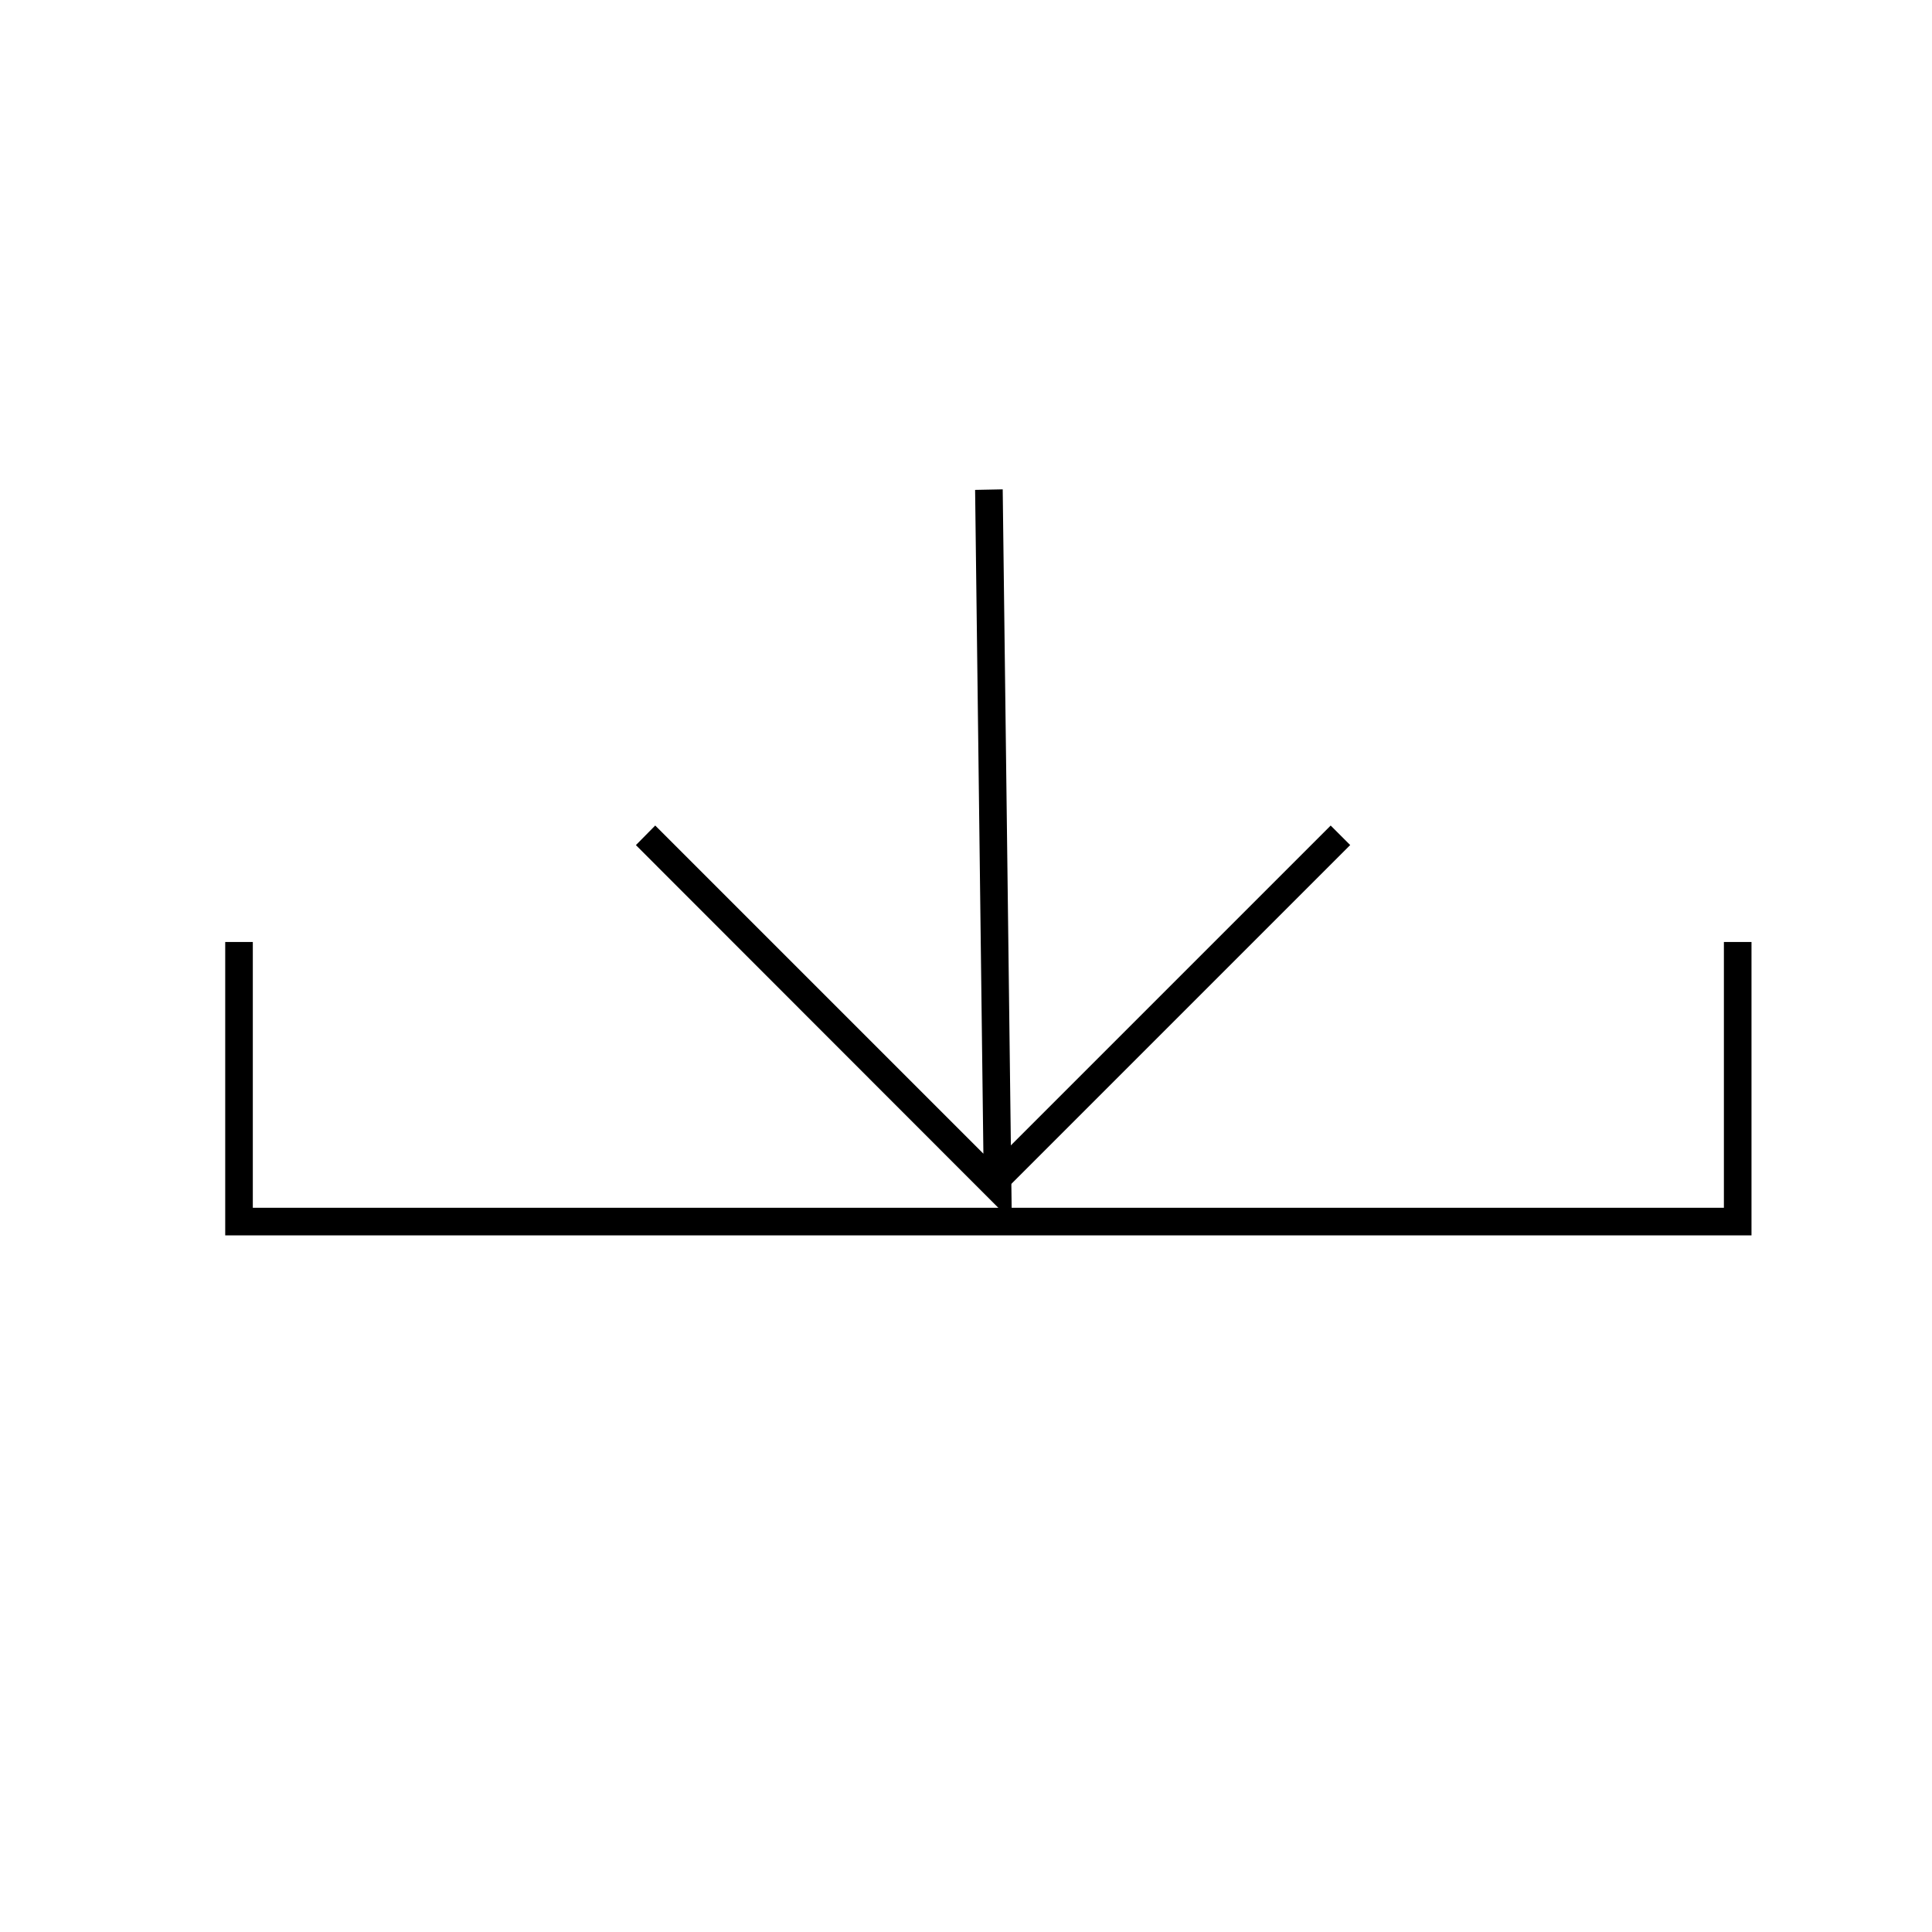
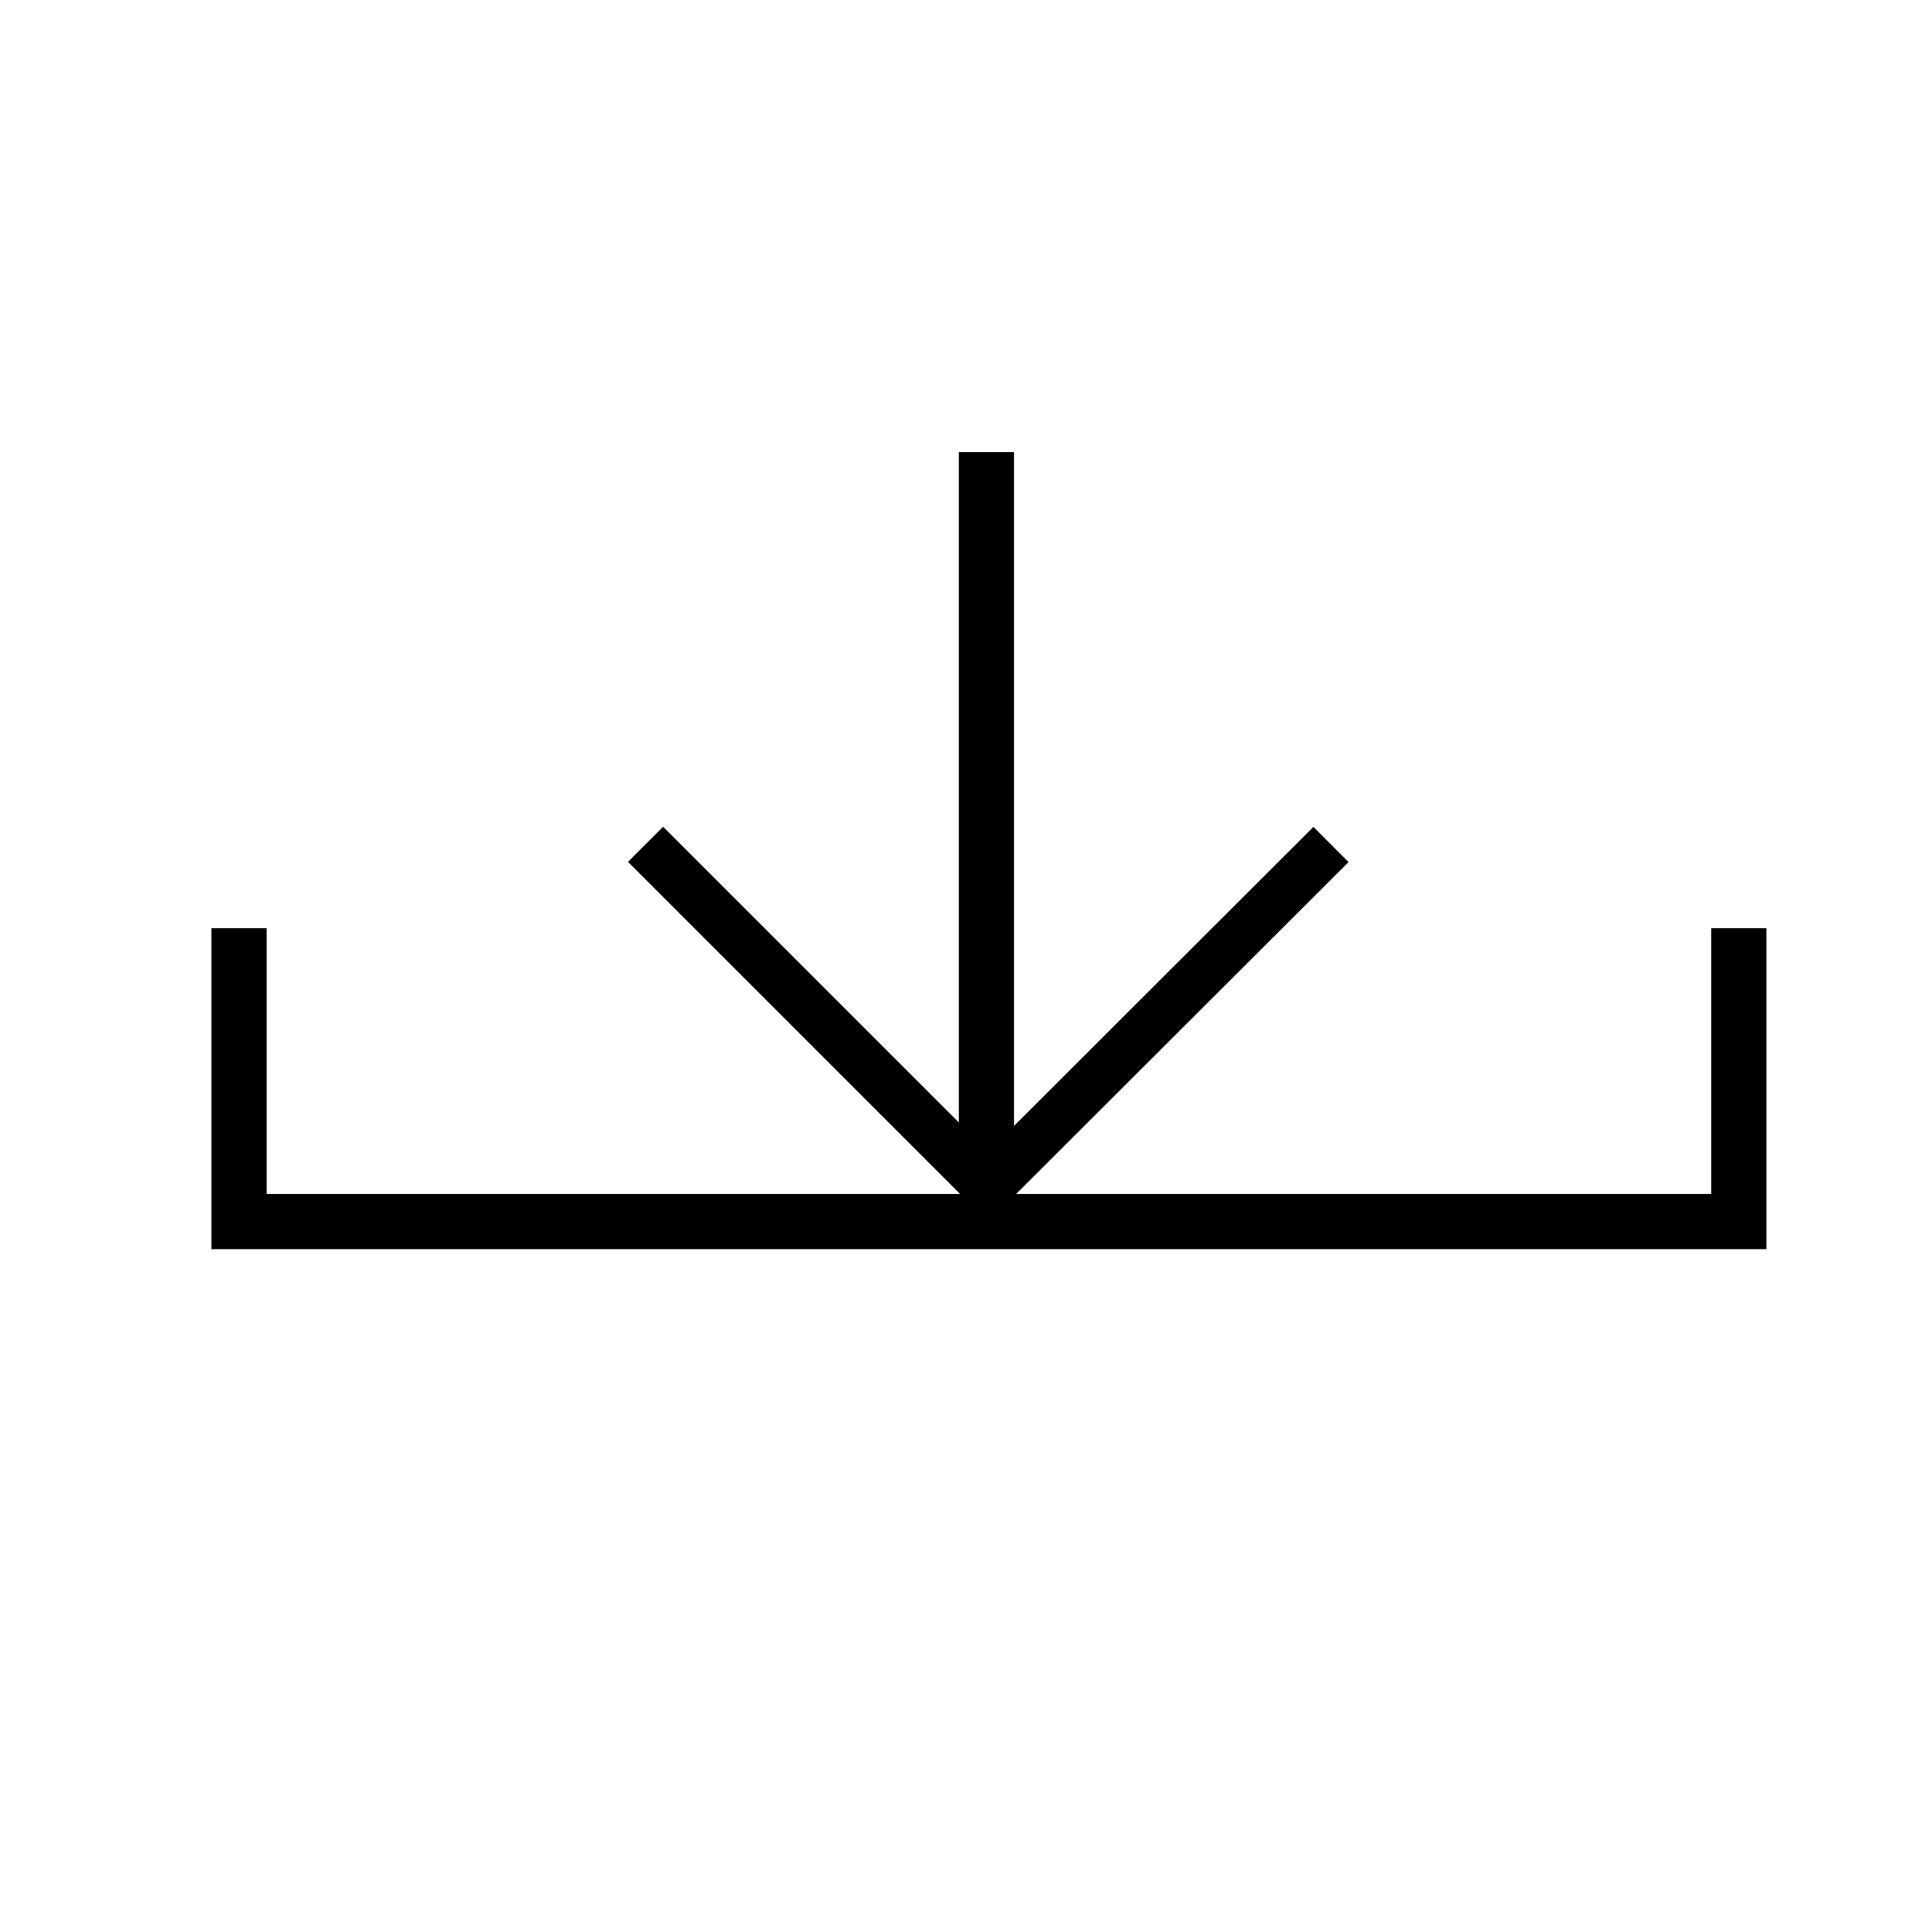
<svg xmlns="http://www.w3.org/2000/svg" id="Layer_1" data-name="Layer 1" viewBox="0 0 70 70">
  <polygon points="63.46 44.76 8.16 44.76 8.16 34.13 9.16 34.13 9.16 43.76 62.46 43.76 62.46 34.13 63.46 34.13 63.46 44.76" />
-   <rect x="33.17" y="36.15" width="18.04" height="1" transform="translate(-13.56 40.56) rotate(-45)" />
-   <polygon points="36.66 44.25 23.04 30.62 23.74 29.91 35.63 41.8 35.33 17.75 36.33 17.73 36.66 44.25" />
+   <path d="M64,45.26H7.66V33.63h2v9.63H62V33.63h2Zm-55.3-1h0Z" />
+   <rect x="33.11" y="36.66" width="17.29" height="0.8" transform="translate(-13.97 40.38) rotate(-45)" />
+   <rect x="32.61" y="36.16" width="18.29" height="1.8" transform="translate(-13.98 40.34) rotate(-44.96)" />
+   <rect x="29.46" y="28.41" width="0.8" height="17.29" transform="translate(-17.46 31.97) rotate(-45)" />
+   <rect x="28.96" y="27.91" width="1.8" height="18.29" transform="translate(-17.46 31.97) rotate(-45)" />
+   <rect x="35.24" y="16.87" width="1" height="25.24" />
+   <rect x="35.24" y="16.87" width="1" height="25.24" />
+   <rect x="34.74" y="16.38" width="2" height="26.24" />
</svg>
